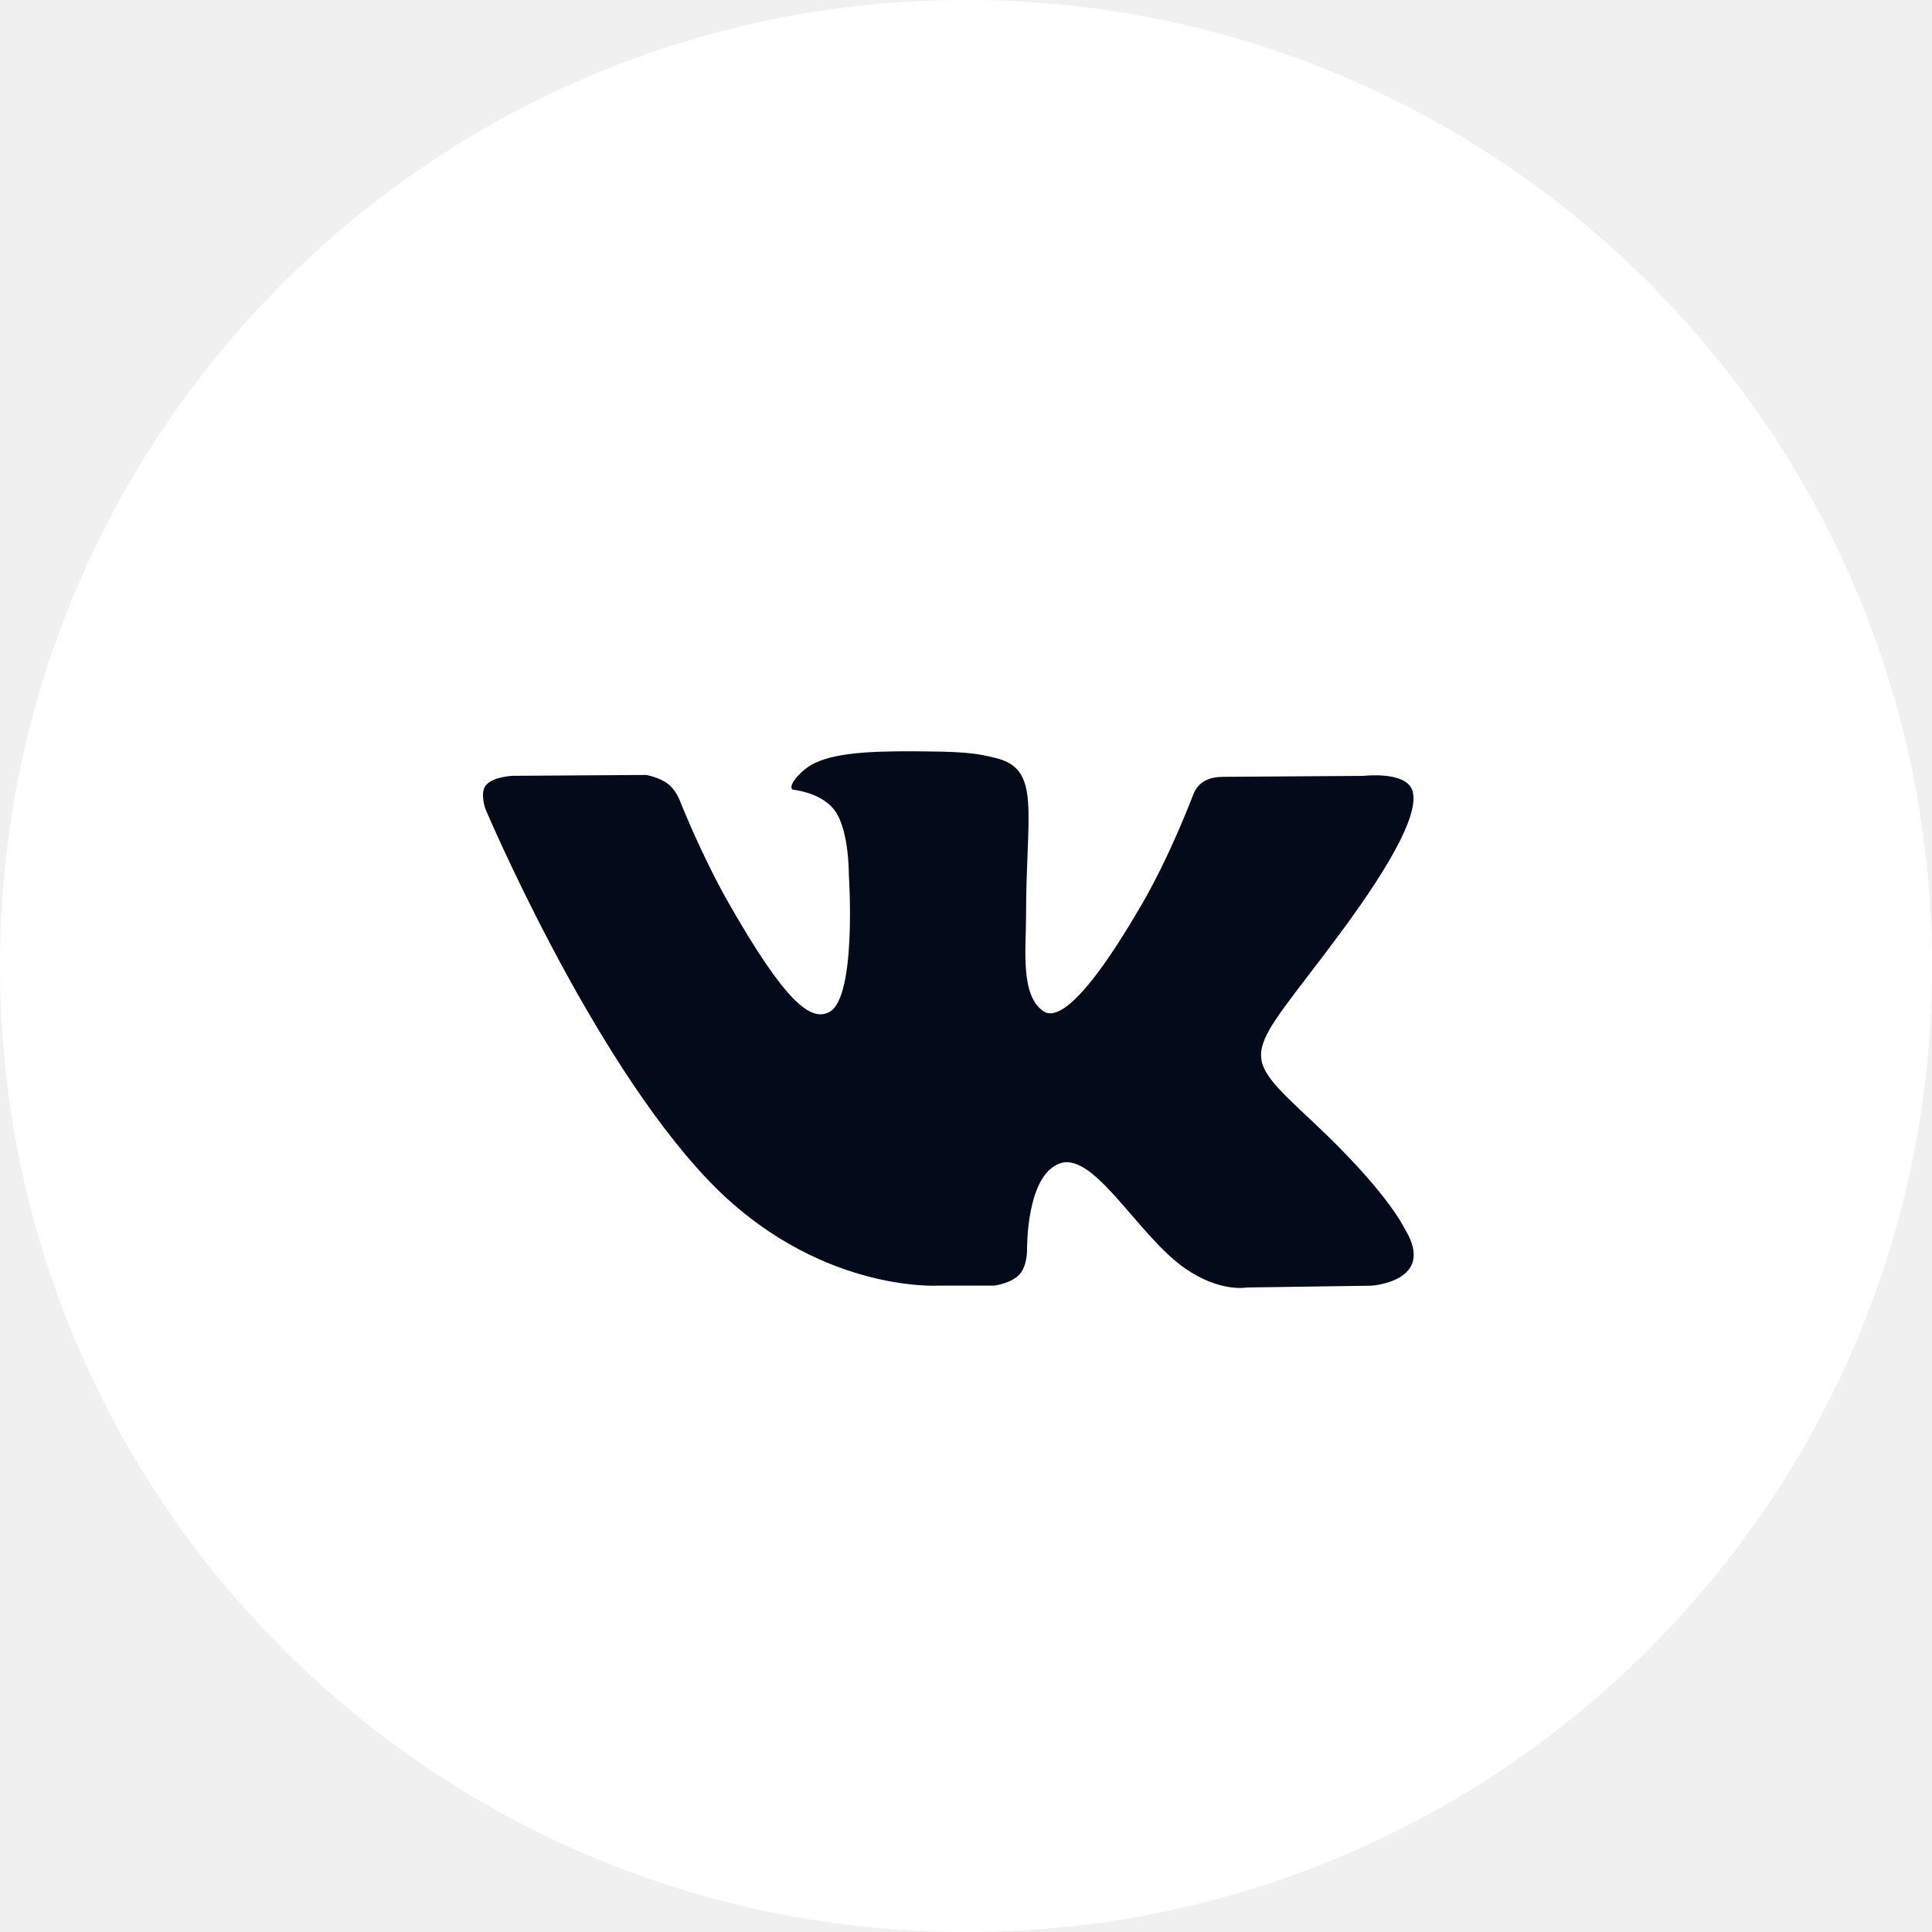
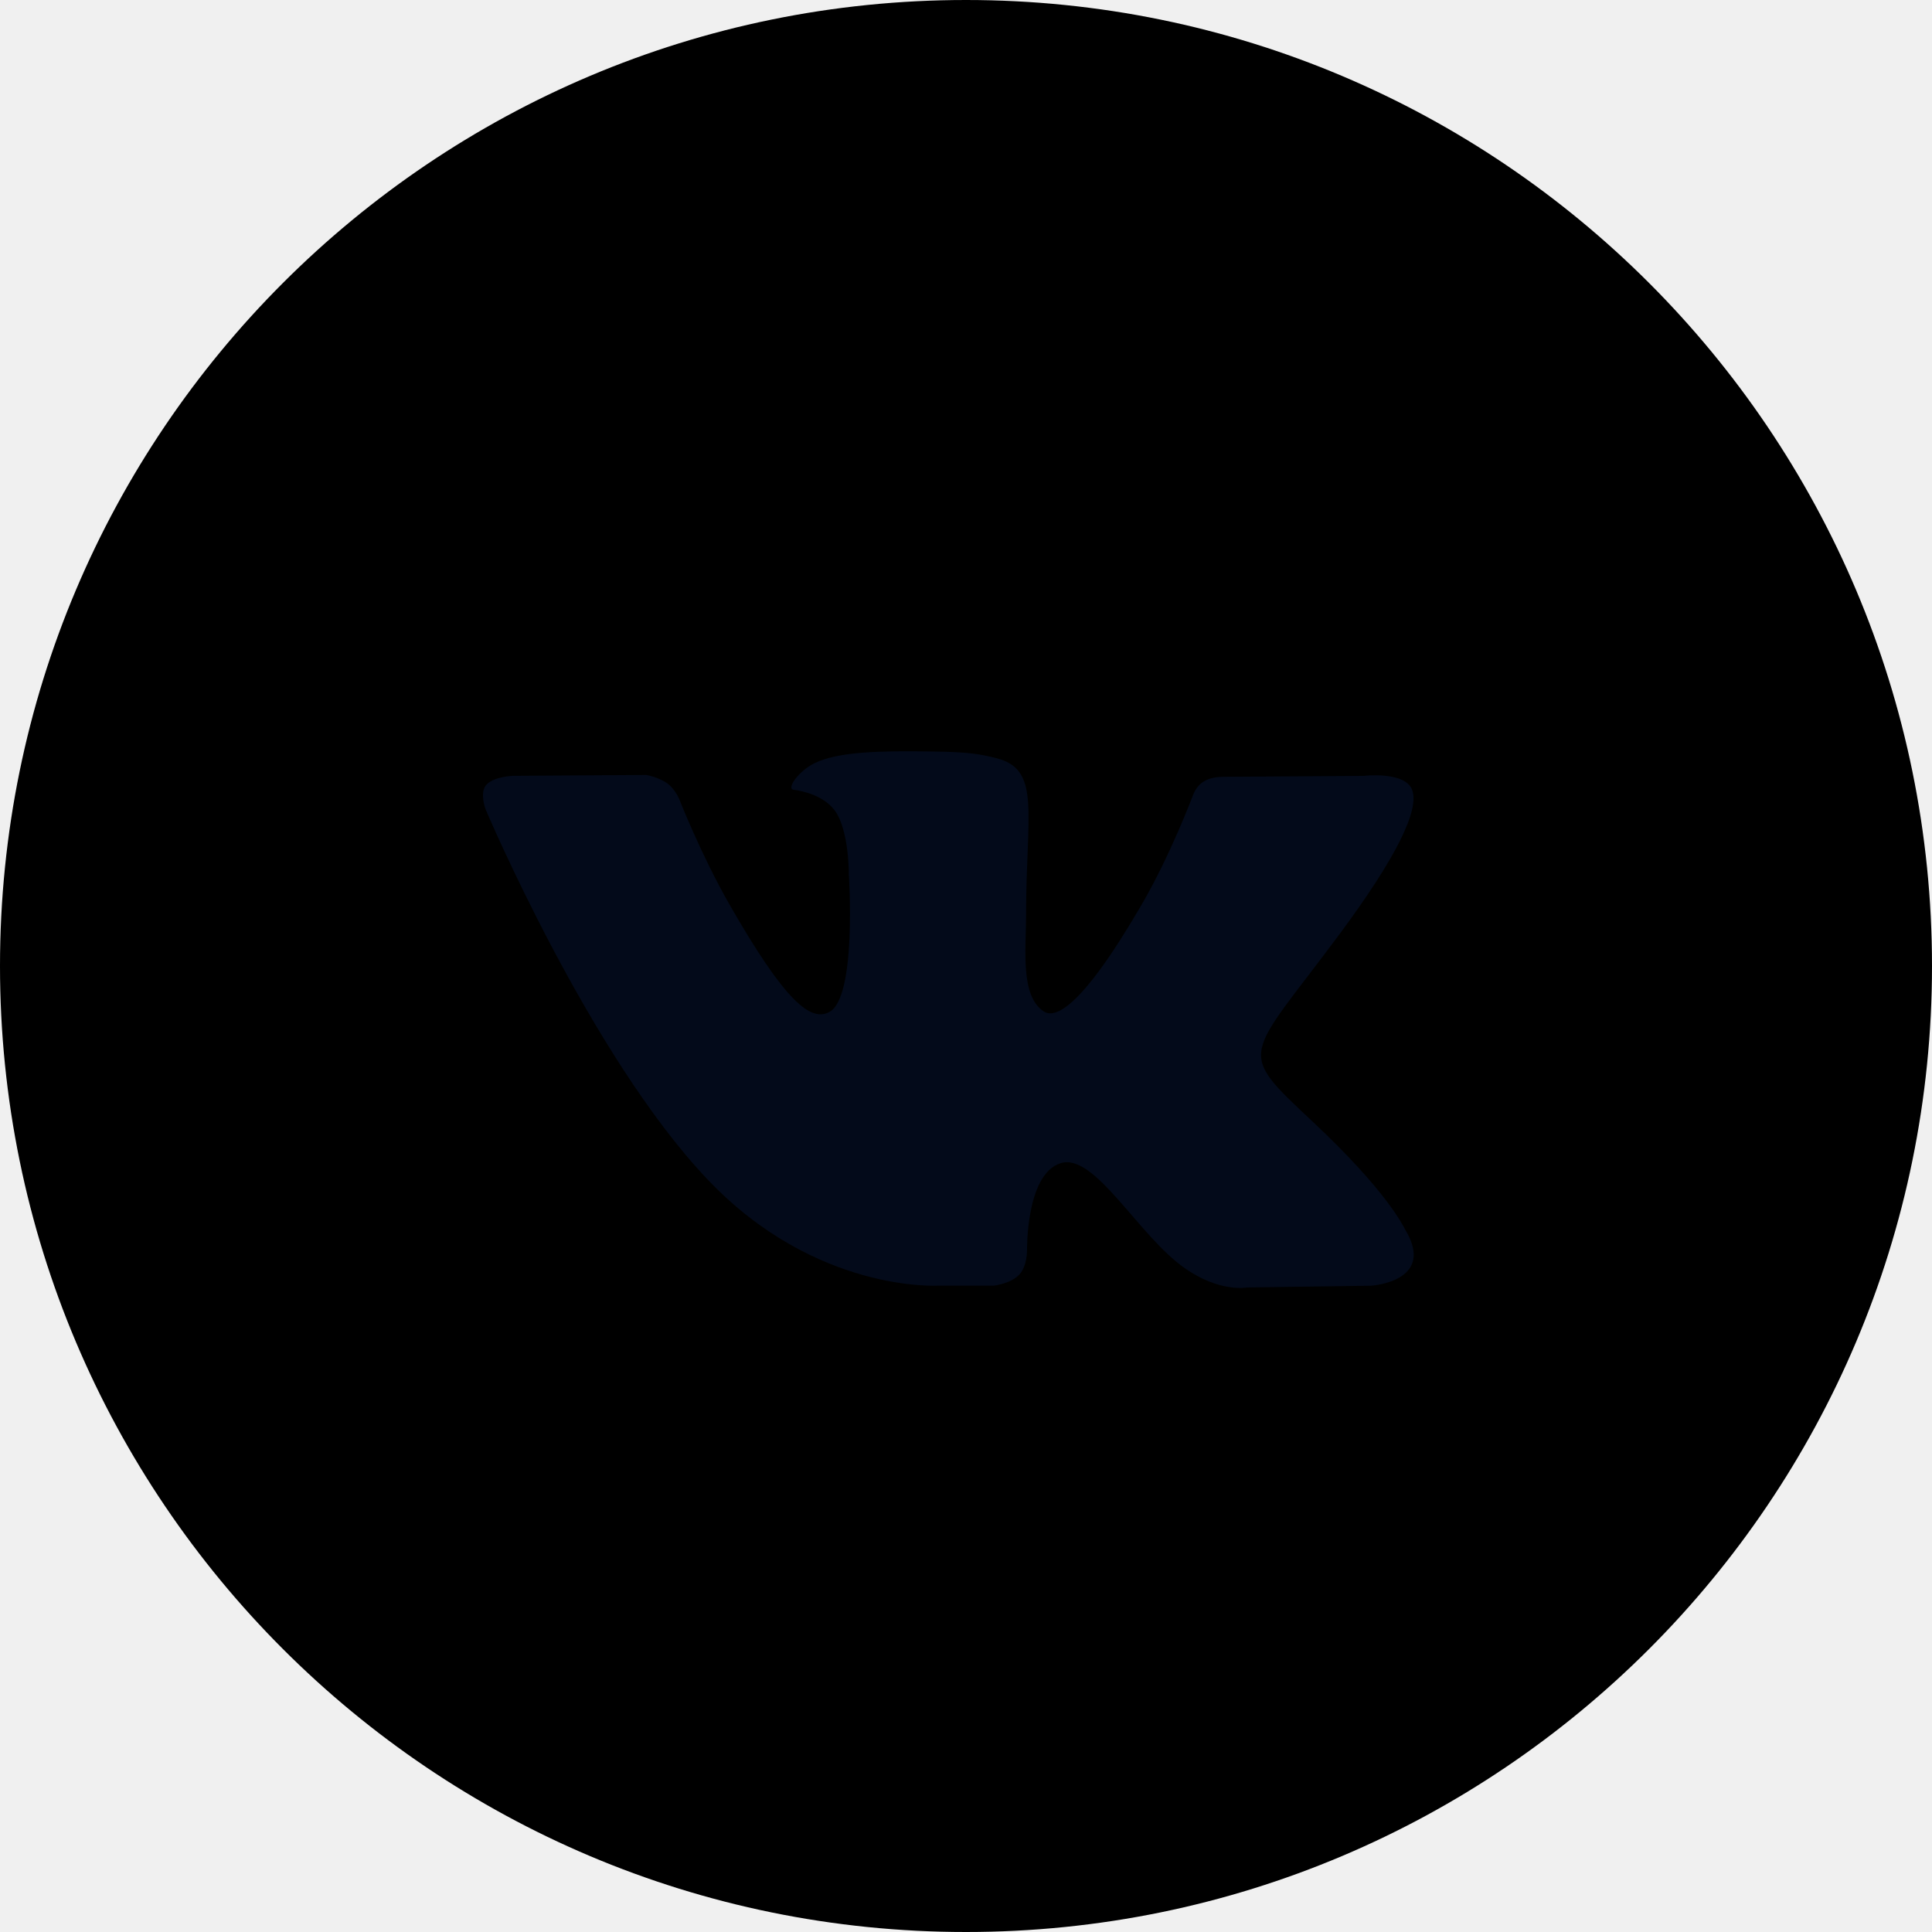
<svg xmlns="http://www.w3.org/2000/svg" width="25" height="25" viewBox="0 0 25 25" fill="none">
-   <path d="M12.5 0C5.597 0 0 5.597 0 12.5C0 19.403 5.597 25 12.5 25C19.403 25 25 19.403 25 12.5C25 5.597 19.403 0 12.5 0Z" fill="white" />
+   <path d="M12.5 0C5.597 0 0 5.597 0 12.5C0 19.403 5.597 25 12.5 25C19.403 25 25 19.403 25 12.5C25 5.597 19.403 0 12.5 0Z" fill="currentColor" />
  <path d="M13.723 15.052C14.165 14.909 14.732 15.996 15.335 16.413C15.788 16.728 16.135 16.66 16.135 16.66L17.743 16.637C17.743 16.637 18.584 16.585 18.187 15.917C18.154 15.862 17.954 15.422 16.99 14.518C15.982 13.572 16.118 13.725 17.332 12.09C18.071 11.093 18.367 10.484 18.274 10.224C18.186 9.975 17.642 10.04 17.642 10.04L15.831 10.052C15.654 10.053 15.505 10.107 15.437 10.291C15.435 10.293 15.149 11.062 14.767 11.716C13.961 13.101 13.639 13.174 13.506 13.088C13.2 12.887 13.277 12.283 13.277 11.854C13.277 10.512 13.477 9.953 12.886 9.809C12.688 9.76 12.543 9.729 12.039 9.724C11.395 9.715 10.847 9.724 10.537 9.877C10.331 9.98 10.173 10.206 10.269 10.219C10.389 10.236 10.659 10.293 10.804 10.491C10.989 10.746 10.984 11.319 10.984 11.319C10.984 11.319 11.09 12.899 10.734 13.094C10.489 13.229 10.155 12.955 9.436 11.698C9.069 11.055 8.791 10.345 8.791 10.345C8.791 10.345 8.738 10.213 8.64 10.141C8.525 10.055 8.362 10.028 8.362 10.028L6.643 10.039C6.643 10.039 6.384 10.046 6.289 10.16C6.205 10.261 6.282 10.469 6.282 10.469C6.282 10.469 7.629 13.656 9.155 15.261C10.553 16.734 12.142 16.636 12.142 16.636H12.862C12.862 16.636 13.08 16.611 13.191 16.492C13.294 16.381 13.29 16.172 13.29 16.172C13.29 16.172 13.275 15.195 13.723 15.052Z" fill="#030A1A" />
</svg>
